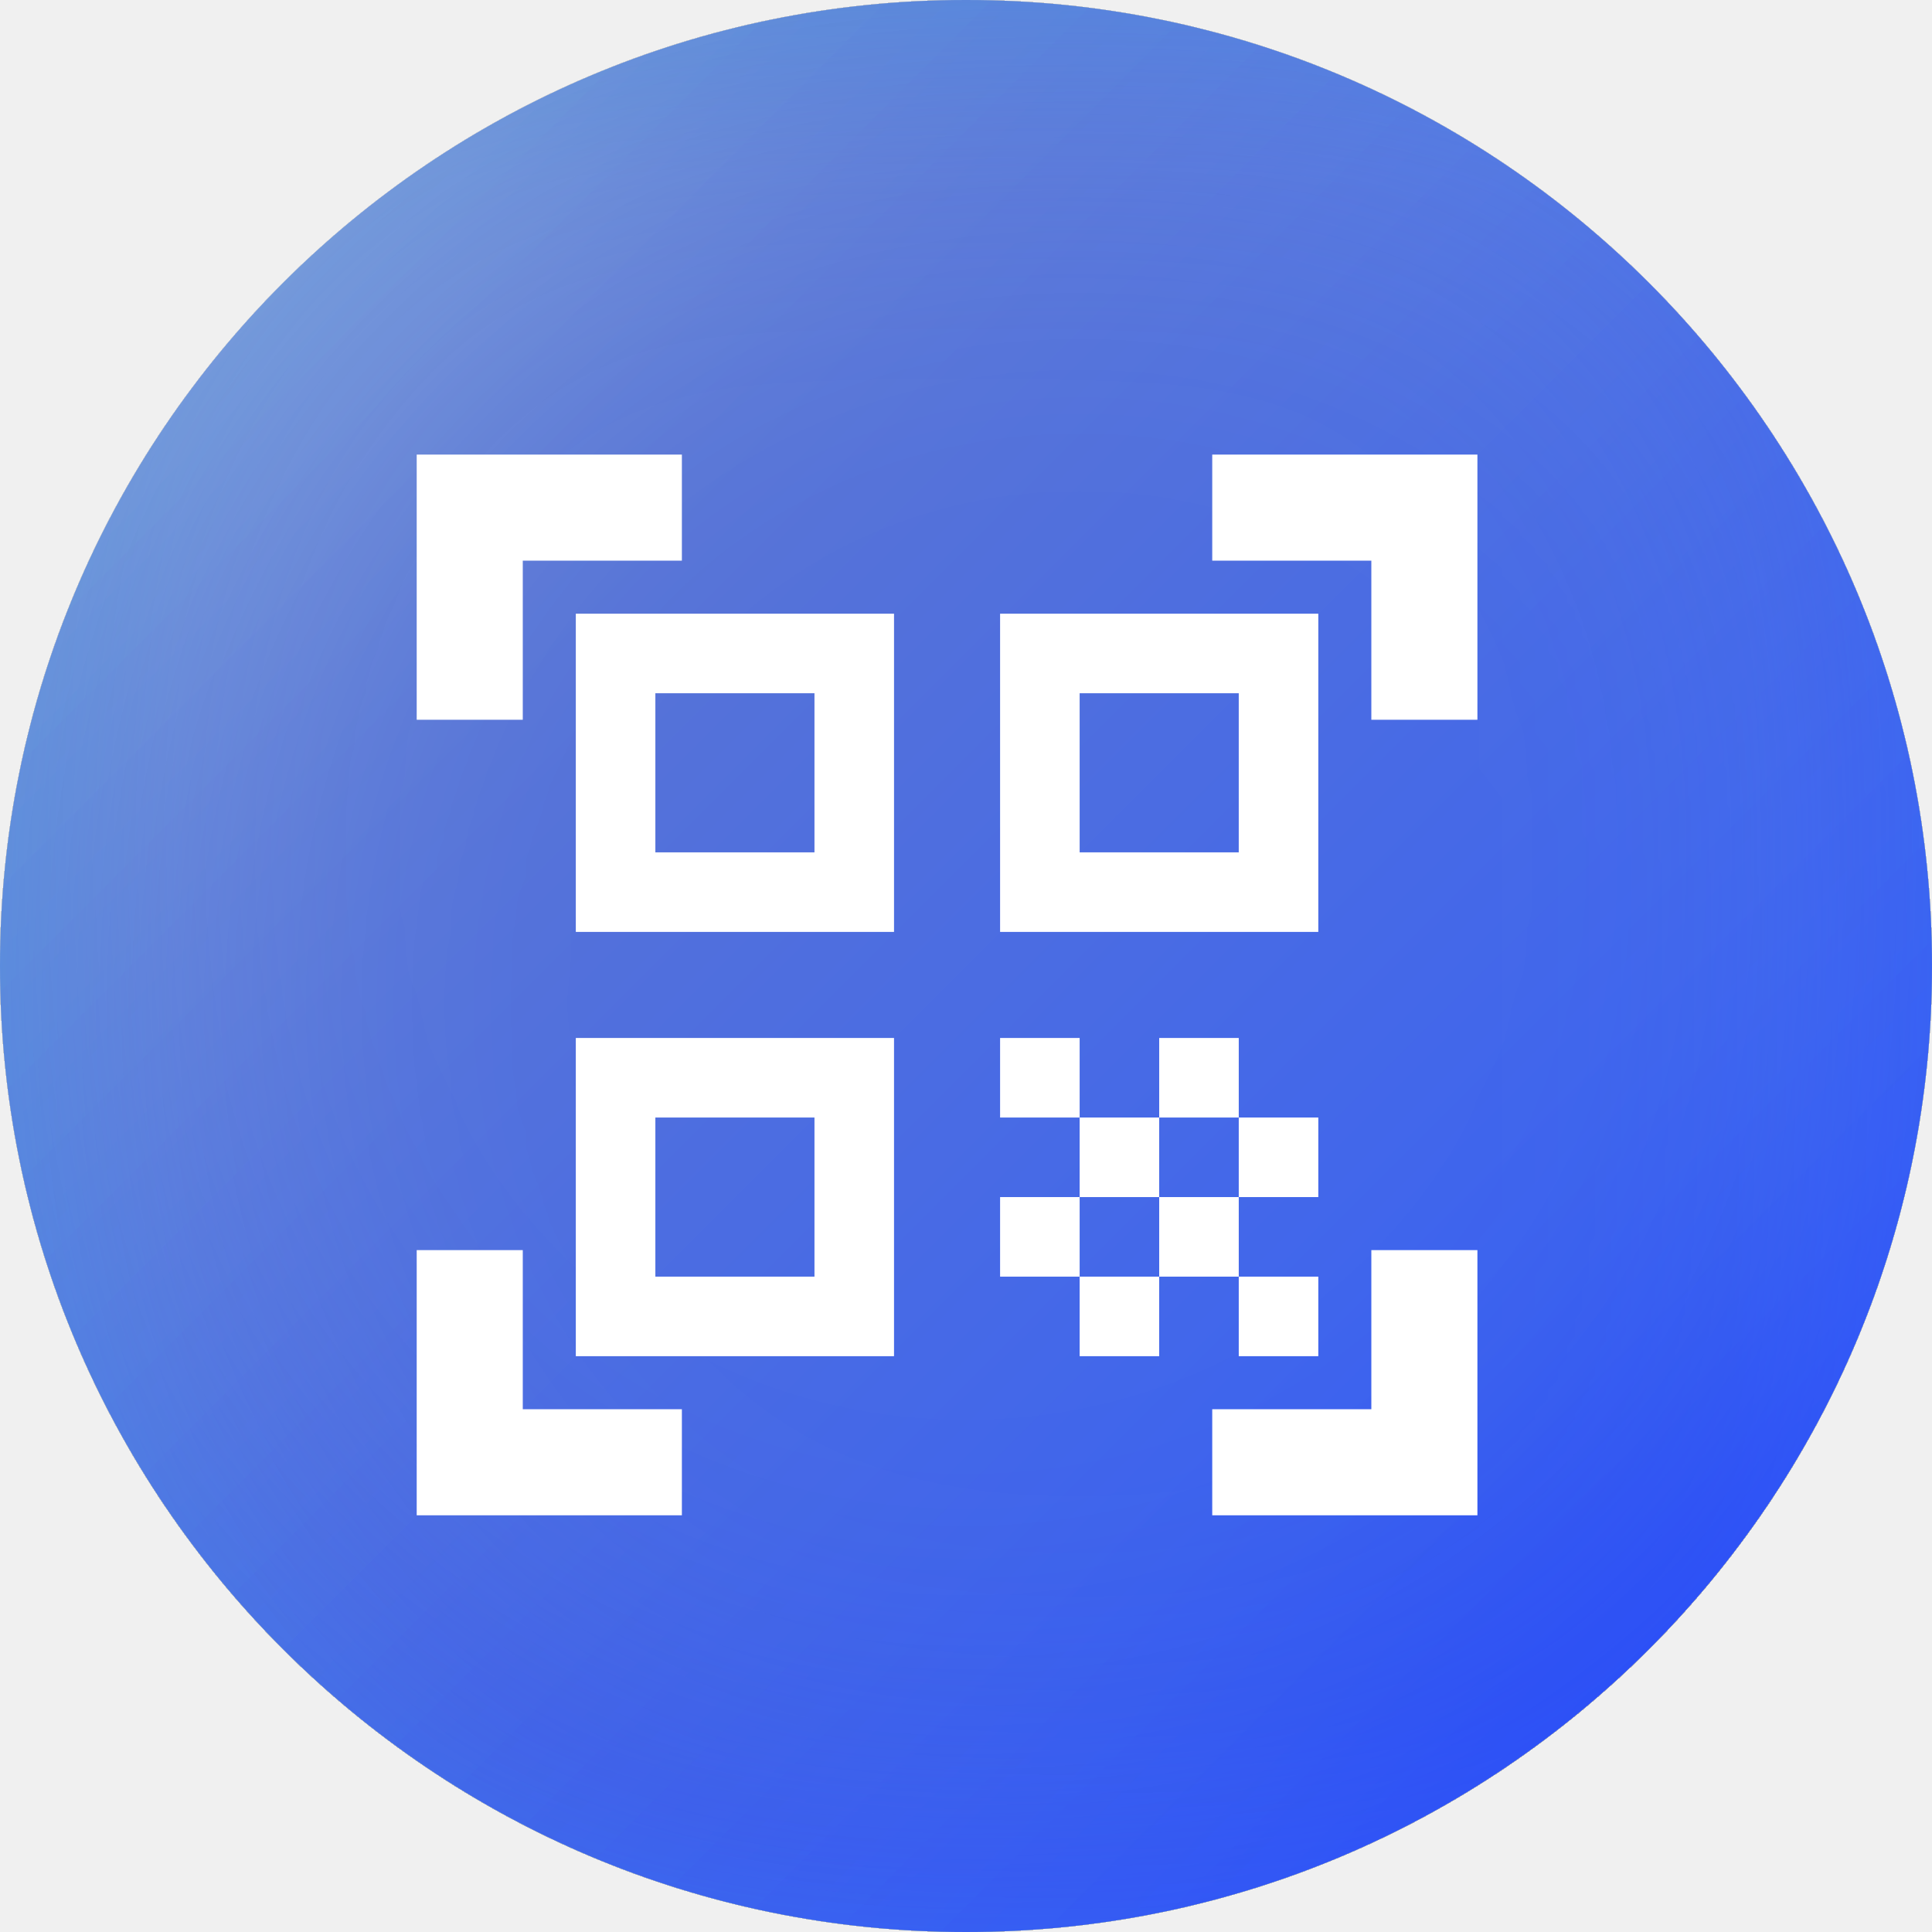
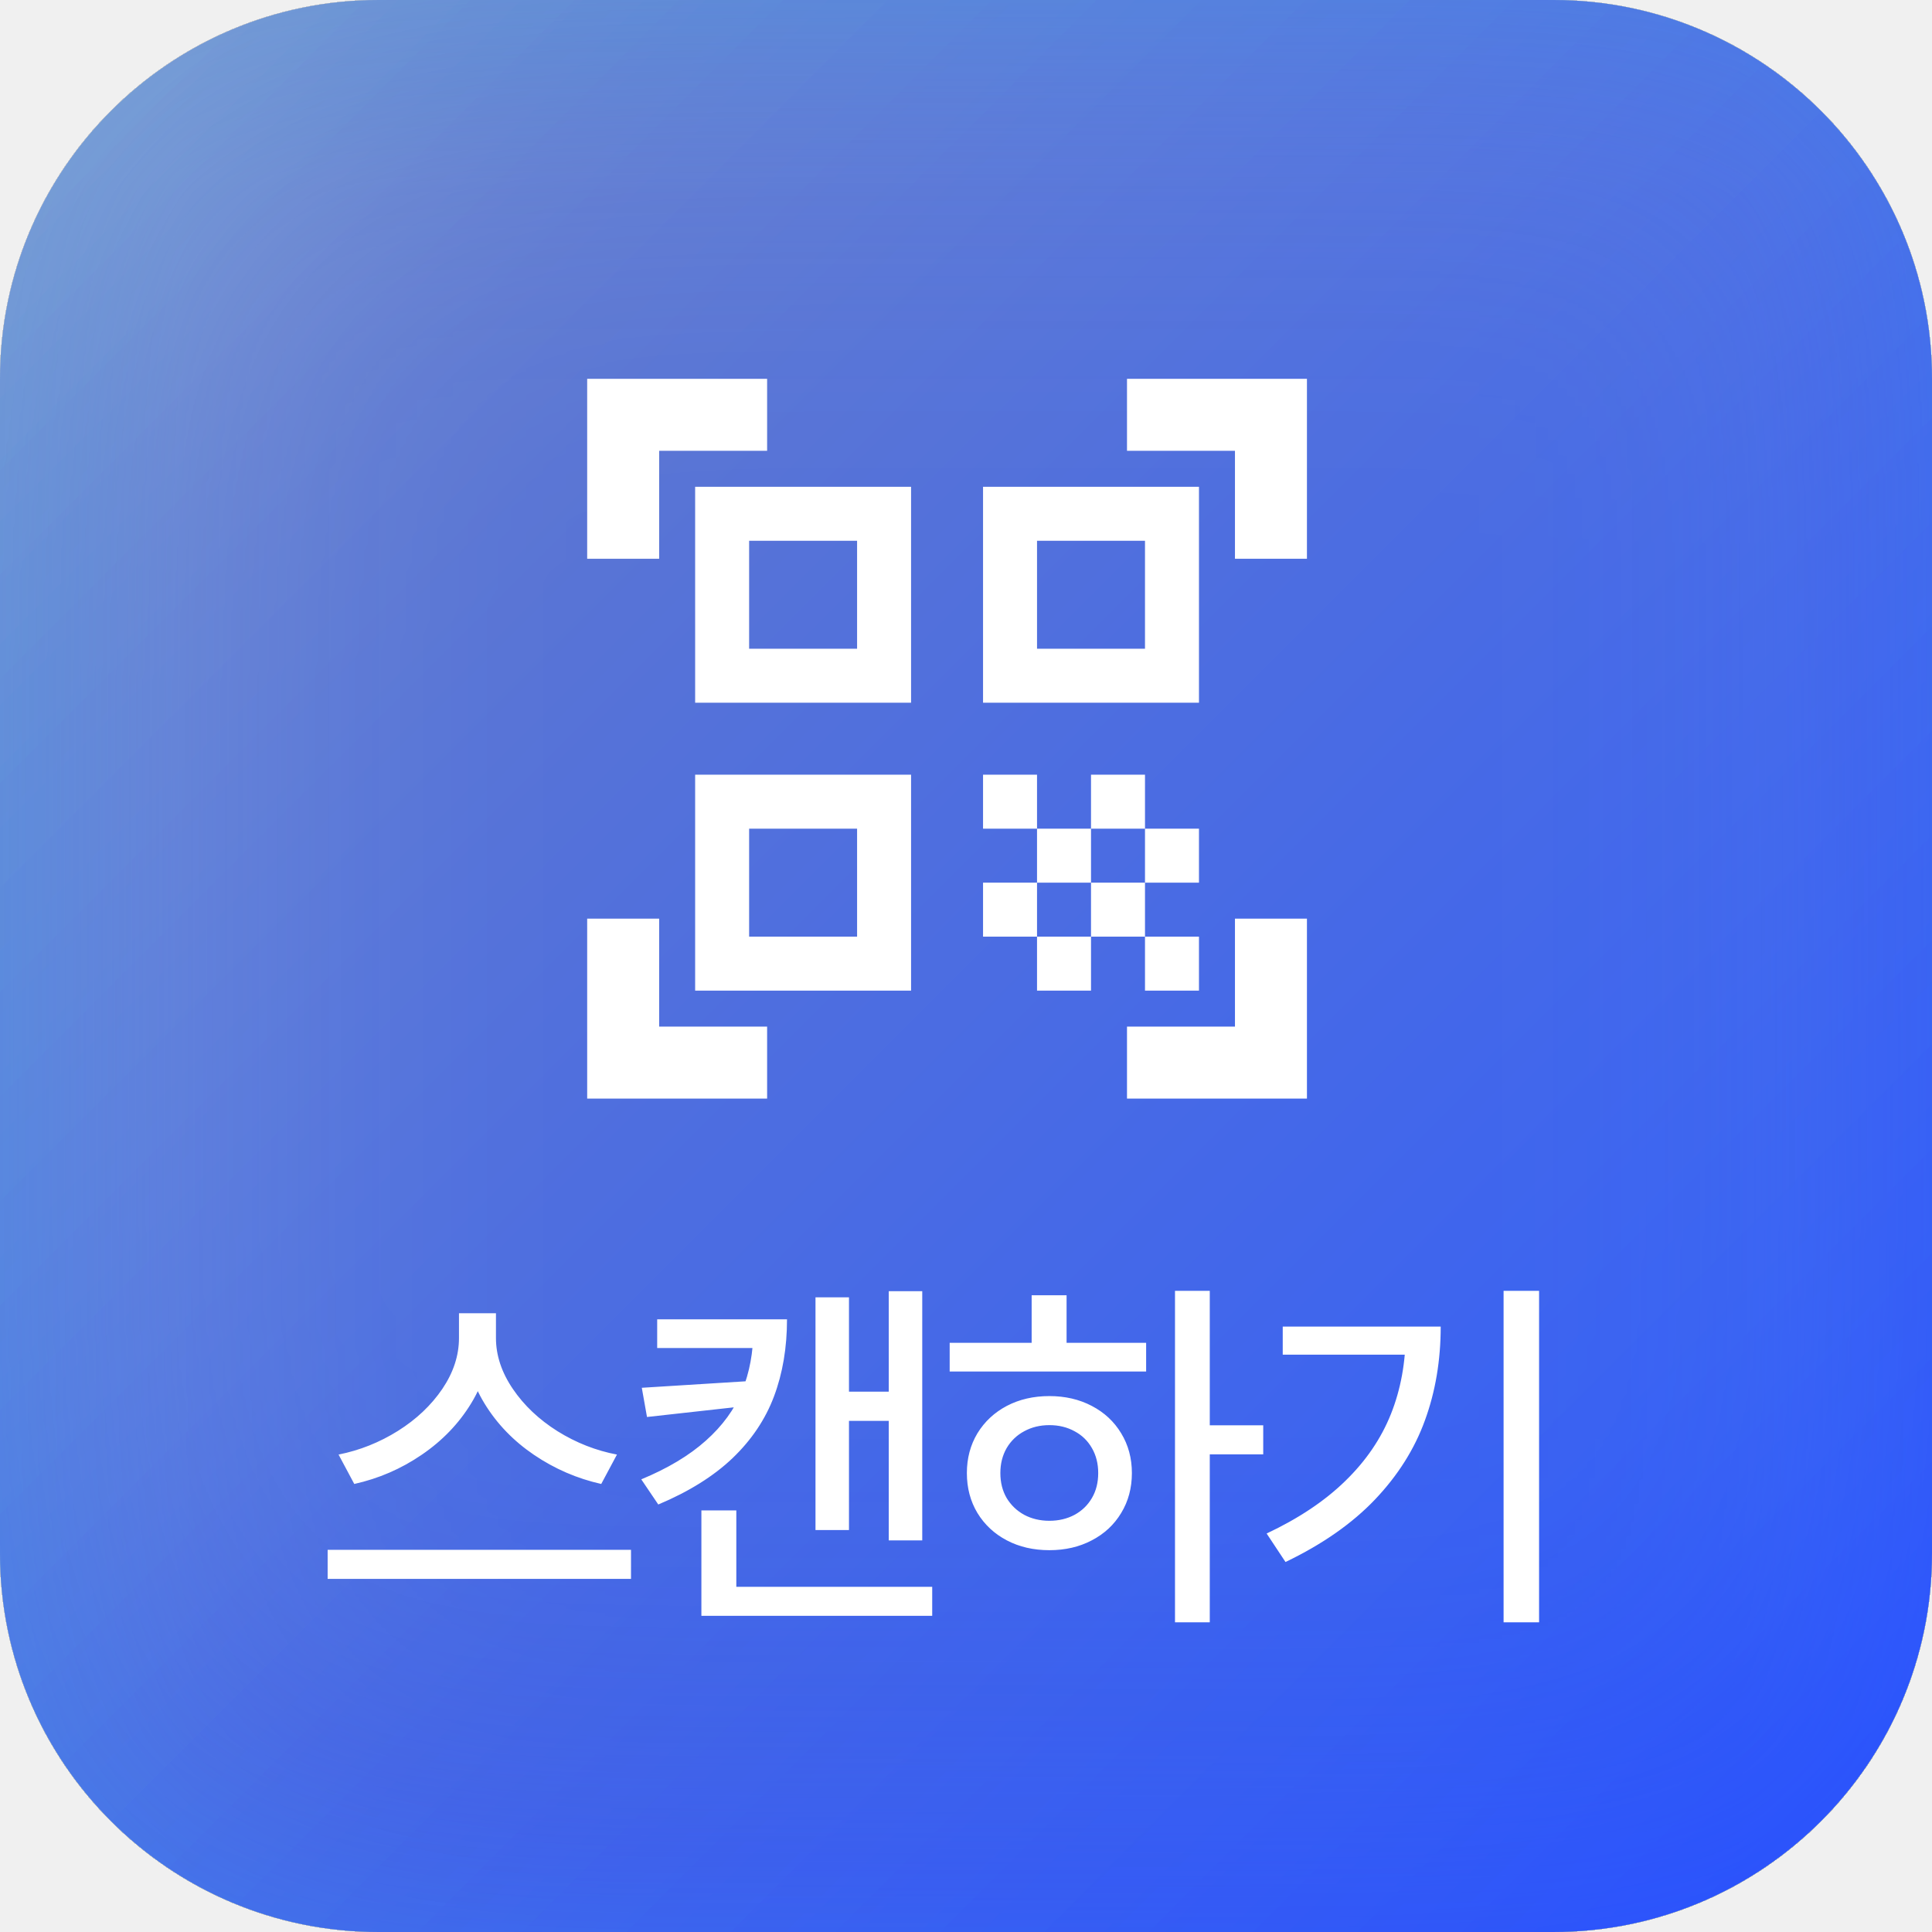
<svg xmlns="http://www.w3.org/2000/svg" width="51" height="51" viewBox="0 0 51 51" fill="none">
-   <g id="scanQR">
-     <g id="Ellipse 8" filter="url(#filter0_ii_133_8171)">
-       <circle cx="25.5" cy="25.5" r="25.5" fill="url(#paint0_linear_133_8171)" />
-     </g>
-     <path id="Vector" d="M21.5 18.3V22.5H17.3V18.3H21.5ZM23.6 16.2H15.2V24.6H23.6V16.2ZM21.5 29.5V33.7H17.3V29.5H21.5ZM23.6 27.4H15.2V35.8H23.6V27.4ZM32.7 18.3V22.5H28.5V18.3H32.7ZM34.8 16.2H26.4V24.6H34.8V16.2ZM26.4 27.4H28.5V29.5H26.4V27.4ZM28.5 29.5H30.6V31.6H28.5V29.5ZM30.6 27.4H32.7V29.5H30.6V27.4ZM26.4 31.6H28.5V33.7H26.4V31.6ZM28.5 33.7H30.6V35.8H28.5V33.7ZM30.6 31.6H32.7V33.7H30.6V31.6ZM32.7 29.5H34.8V31.6H32.7V29.5ZM32.7 33.7H34.8V35.8H32.7V33.7ZM39 19H36.2V14.8H32V12H39V19ZM39 40V33H36.2V37.2H32V40H39ZM11 40H18V37.2H13.8V33H11V40ZM11 12V19H13.8V14.8H18V12H11Z" fill="white" />
+   <g filter="url(#filter0_ii_133_8171)">
+     <rect width="51" height="51" rx="10" fill="url(#paint0_linear_133_8171)" />
  </g>
+   <path d="M22.625 14.275V17.125H19.775V14.275H22.625ZM24.05 12.85H18.35V18.55H24.05V12.85ZM22.625 21.875V24.725H19.775V21.875H22.625ZM24.05 20.45H18.35V26.15H24.05V20.45ZM30.225 14.275V17.125H27.375V14.275H30.225ZM31.65 12.85H25.95V18.55H31.65V12.85ZM25.95 20.45H27.375V21.875H25.95V20.45ZM27.375 21.875H28.8V23.3H27.375V21.875ZM28.8 20.45H30.225V21.875H28.8V20.45ZM25.95 23.3H27.375V24.725H25.95V23.3ZM27.375 24.725H28.8V26.15H27.375V24.725ZM28.8 23.3H30.225V24.725H28.8V23.3ZM30.225 21.875H31.65V23.3H30.225V21.875ZM30.225 24.725H31.65V26.15H30.225V24.725ZM34.5 14.75H32.6V11.9H29.75V10H34.5V14.75ZM34.5 29V24.25H32.6V27.1H29.75V29H34.5ZM15.5 29H20.25V27.1H17.4V24.25H15.5V29ZM15.5 10V14.75H17.4V11.9H20.25V10H15.5Z" fill="white" />
+   <path d="M12.931 35.32C12.931 35.932 12.767 36.507 12.438 37.044C12.113 37.578 11.678 38.03 11.134 38.401C10.591 38.773 9.997 39.03 9.352 39.173L8.937 38.397C9.494 38.286 10.016 38.078 10.505 37.772C10.993 37.465 11.383 37.096 11.677 36.663C11.969 36.23 12.116 35.783 12.116 35.32V34.666H12.931V35.32ZM13.092 35.32C13.092 35.779 13.241 36.227 13.537 36.663C13.833 37.099 14.227 37.472 14.718 37.781C15.21 38.087 15.732 38.292 16.286 38.397L15.871 39.173C15.233 39.03 14.642 38.774 14.098 38.406C13.555 38.038 13.118 37.586 12.79 37.049C12.461 36.512 12.297 35.935 12.297 35.32V34.666H13.092V35.32ZM16.657 41.678H8.649V40.911H16.657V41.678ZM24.345 40.662H23.461V34.085H24.345V40.662ZM23.749 37.508H22.142V36.736H23.749V37.508ZM22.411 40.389H21.527V34.246H22.411V40.389ZM24.608 42.654H18.515V41.888H24.608V42.654ZM19.437 42.337H18.515V39.871H19.437V42.337ZM20.775 34.827C20.775 35.573 20.661 36.25 20.433 36.858C20.206 37.464 19.841 38.008 19.34 38.489C18.838 38.968 18.184 39.376 17.377 39.715L16.928 39.051C17.628 38.761 18.195 38.421 18.632 38.03C19.071 37.64 19.39 37.202 19.589 36.717C19.787 36.228 19.887 35.69 19.887 35.101V34.827H20.775ZM20.189 35.584H17.348V34.827H20.189V35.584ZM17.079 37.405L16.942 36.634L19.843 36.453V37.098L17.079 37.405ZM31.935 42.825H31.017V34.075H31.935V42.825ZM33.346 38.392H31.725V37.625H33.346V38.392ZM30.255 36.204H25.069V35.447H30.255V36.204ZM27.701 36.853C28.118 36.853 28.491 36.94 28.819 37.112C29.151 37.285 29.41 37.526 29.596 37.835C29.785 38.144 29.879 38.494 29.879 38.885C29.879 39.279 29.785 39.63 29.596 39.94C29.41 40.249 29.151 40.49 28.819 40.662C28.491 40.835 28.118 40.921 27.701 40.921C27.281 40.921 26.907 40.835 26.578 40.662C26.25 40.49 25.991 40.249 25.802 39.94C25.616 39.63 25.523 39.279 25.523 38.885C25.523 38.494 25.616 38.144 25.802 37.835C25.991 37.526 26.25 37.285 26.578 37.112C26.907 36.94 27.281 36.853 27.701 36.853ZM27.701 37.62C27.454 37.62 27.233 37.674 27.037 37.781C26.842 37.885 26.687 38.033 26.573 38.226C26.463 38.418 26.407 38.637 26.407 38.885C26.407 39.135 26.463 39.355 26.573 39.544C26.687 39.733 26.842 39.881 27.037 39.988C27.233 40.092 27.454 40.145 27.701 40.145C27.949 40.145 28.17 40.092 28.365 39.988C28.561 39.881 28.714 39.733 28.824 39.544C28.935 39.355 28.99 39.135 28.99 38.885C28.99 38.637 28.935 38.418 28.824 38.226C28.714 38.033 28.561 37.885 28.365 37.781C28.17 37.674 27.949 37.62 27.701 37.62ZM28.155 35.77H27.233V34.192H28.155V35.77ZM40.628 42.825H39.691V34.075H40.628V42.825ZM38.031 35.018C38.031 35.91 37.892 36.735 37.615 37.493C37.342 38.248 36.903 38.945 36.297 39.583C35.692 40.218 34.904 40.768 33.934 41.233L33.436 40.481C34.279 40.084 34.971 39.622 35.511 39.095C36.055 38.567 36.457 37.978 36.717 37.327C36.977 36.676 37.108 35.957 37.108 35.169V35.018H38.031ZM37.508 35.76H33.861V35.018H37.508V35.76Z" fill="white" />
  <defs>
    <filter id="filter0_ii_133_8171" x="0" y="-3" width="54" height="55" filterUnits="userSpaceOnUse" color-interpolation-filters="sRGB">
      <feFlood flood-opacity="0" result="BackgroundImageFix" />
      <feBlend mode="normal" in="SourceGraphic" in2="BackgroundImageFix" result="shape" />
      <feColorMatrix in="SourceAlpha" type="matrix" values="0 0 0 0 0 0 0 0 0 0 0 0 0 0 0 0 0 0 127 0" result="hardAlpha" />
      <feOffset dx="3" dy="1" />
      <feGaussianBlur stdDeviation="7.5" />
      <feComposite in2="hardAlpha" operator="arithmetic" k2="-1" k3="1" />
      <feColorMatrix type="matrix" values="0 0 0 0 1 0 0 0 0 1 0 0 0 0 1 0 0 0 0.5 0" />
      <feBlend mode="overlay" in2="shape" result="effect1_innerShadow_133_8171" />
      <feColorMatrix in="SourceAlpha" type="matrix" values="0 0 0 0 0 0 0 0 0 0 0 0 0 0 0 0 0 0 127 0" result="hardAlpha" />
      <feOffset dy="-3" />
      <feGaussianBlur stdDeviation="5" />
      <feComposite in2="hardAlpha" operator="arithmetic" k2="-1" k3="1" />
      <feColorMatrix type="matrix" values="0 0 0 0 0 0 0 0 0 0 0 0 0 0 0 0 0 0 0.4 0" />
      <feBlend mode="overlay" in2="effect1_innerShadow_133_8171" result="effect2_innerShadow_133_8171" />
    </filter>
    <linearGradient id="paint0_linear_133_8171" x1="51" y1="51" x2="-1.51992e-06" y2="1.51992e-06" gradientUnits="userSpaceOnUse">
      <stop stop-color="#2C5AFF" />
      <stop offset="1" stop-color="#6B7FC4" />
    </linearGradient>
  </defs>
</svg>
